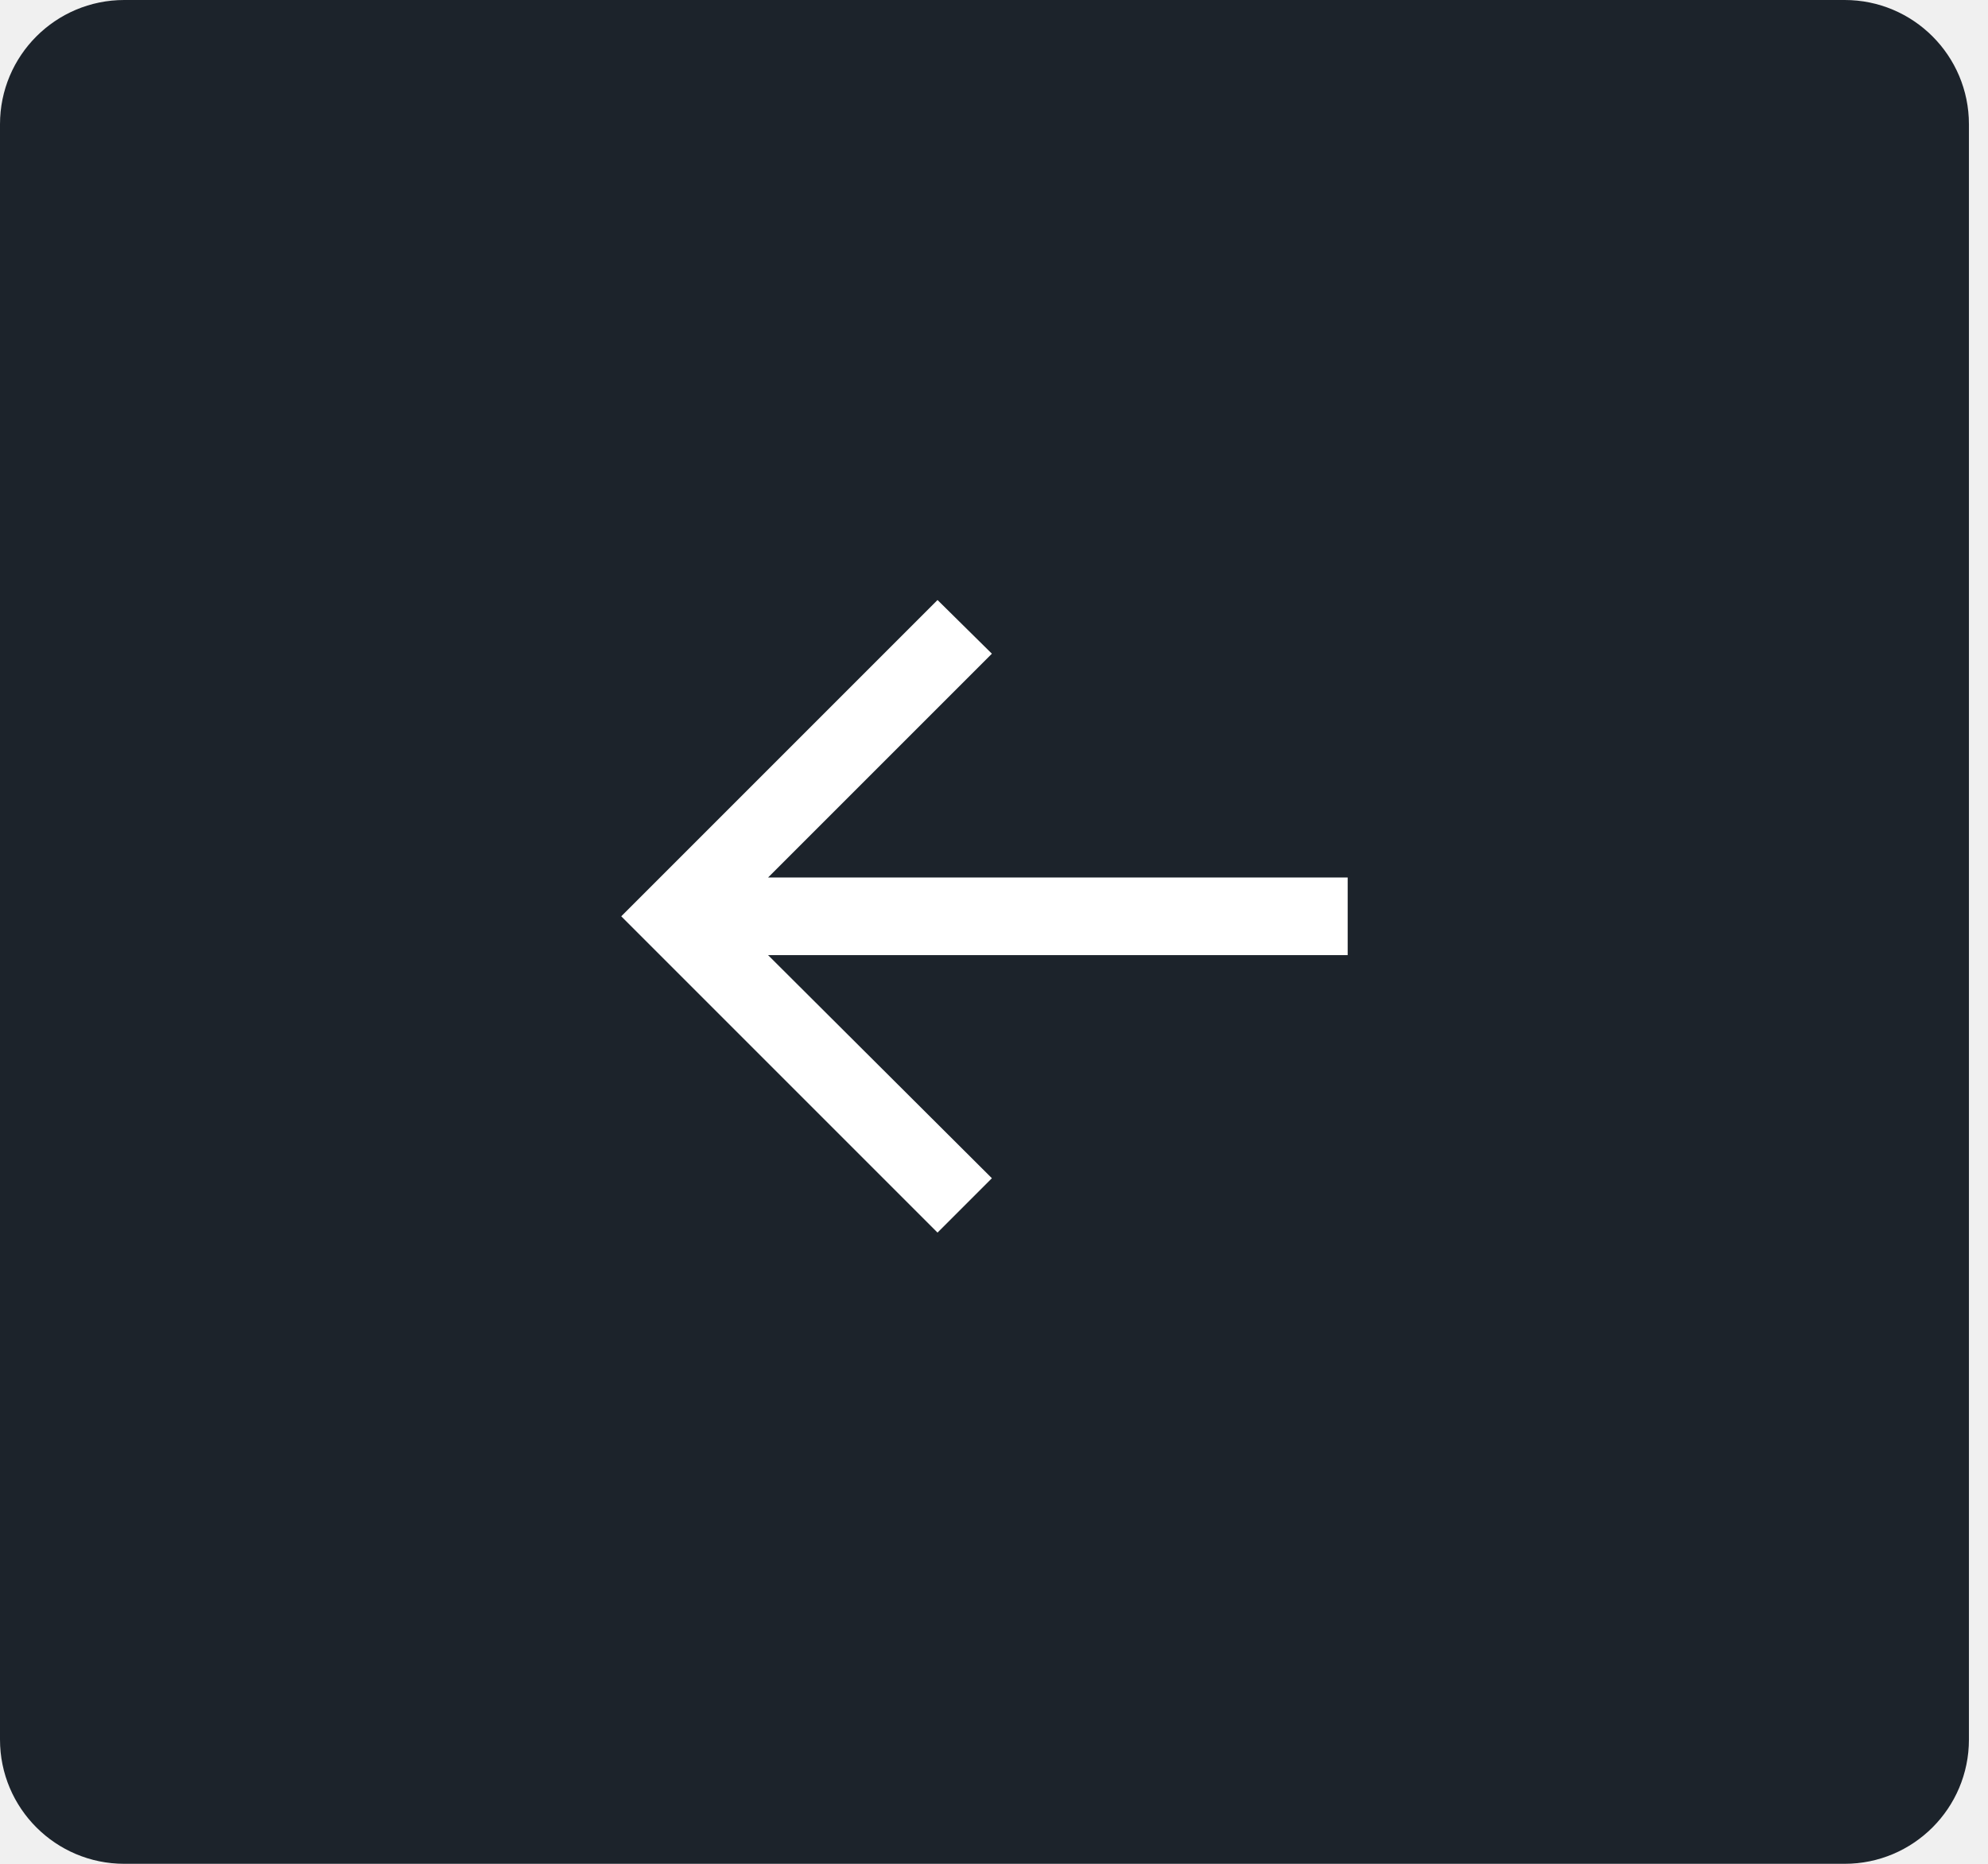
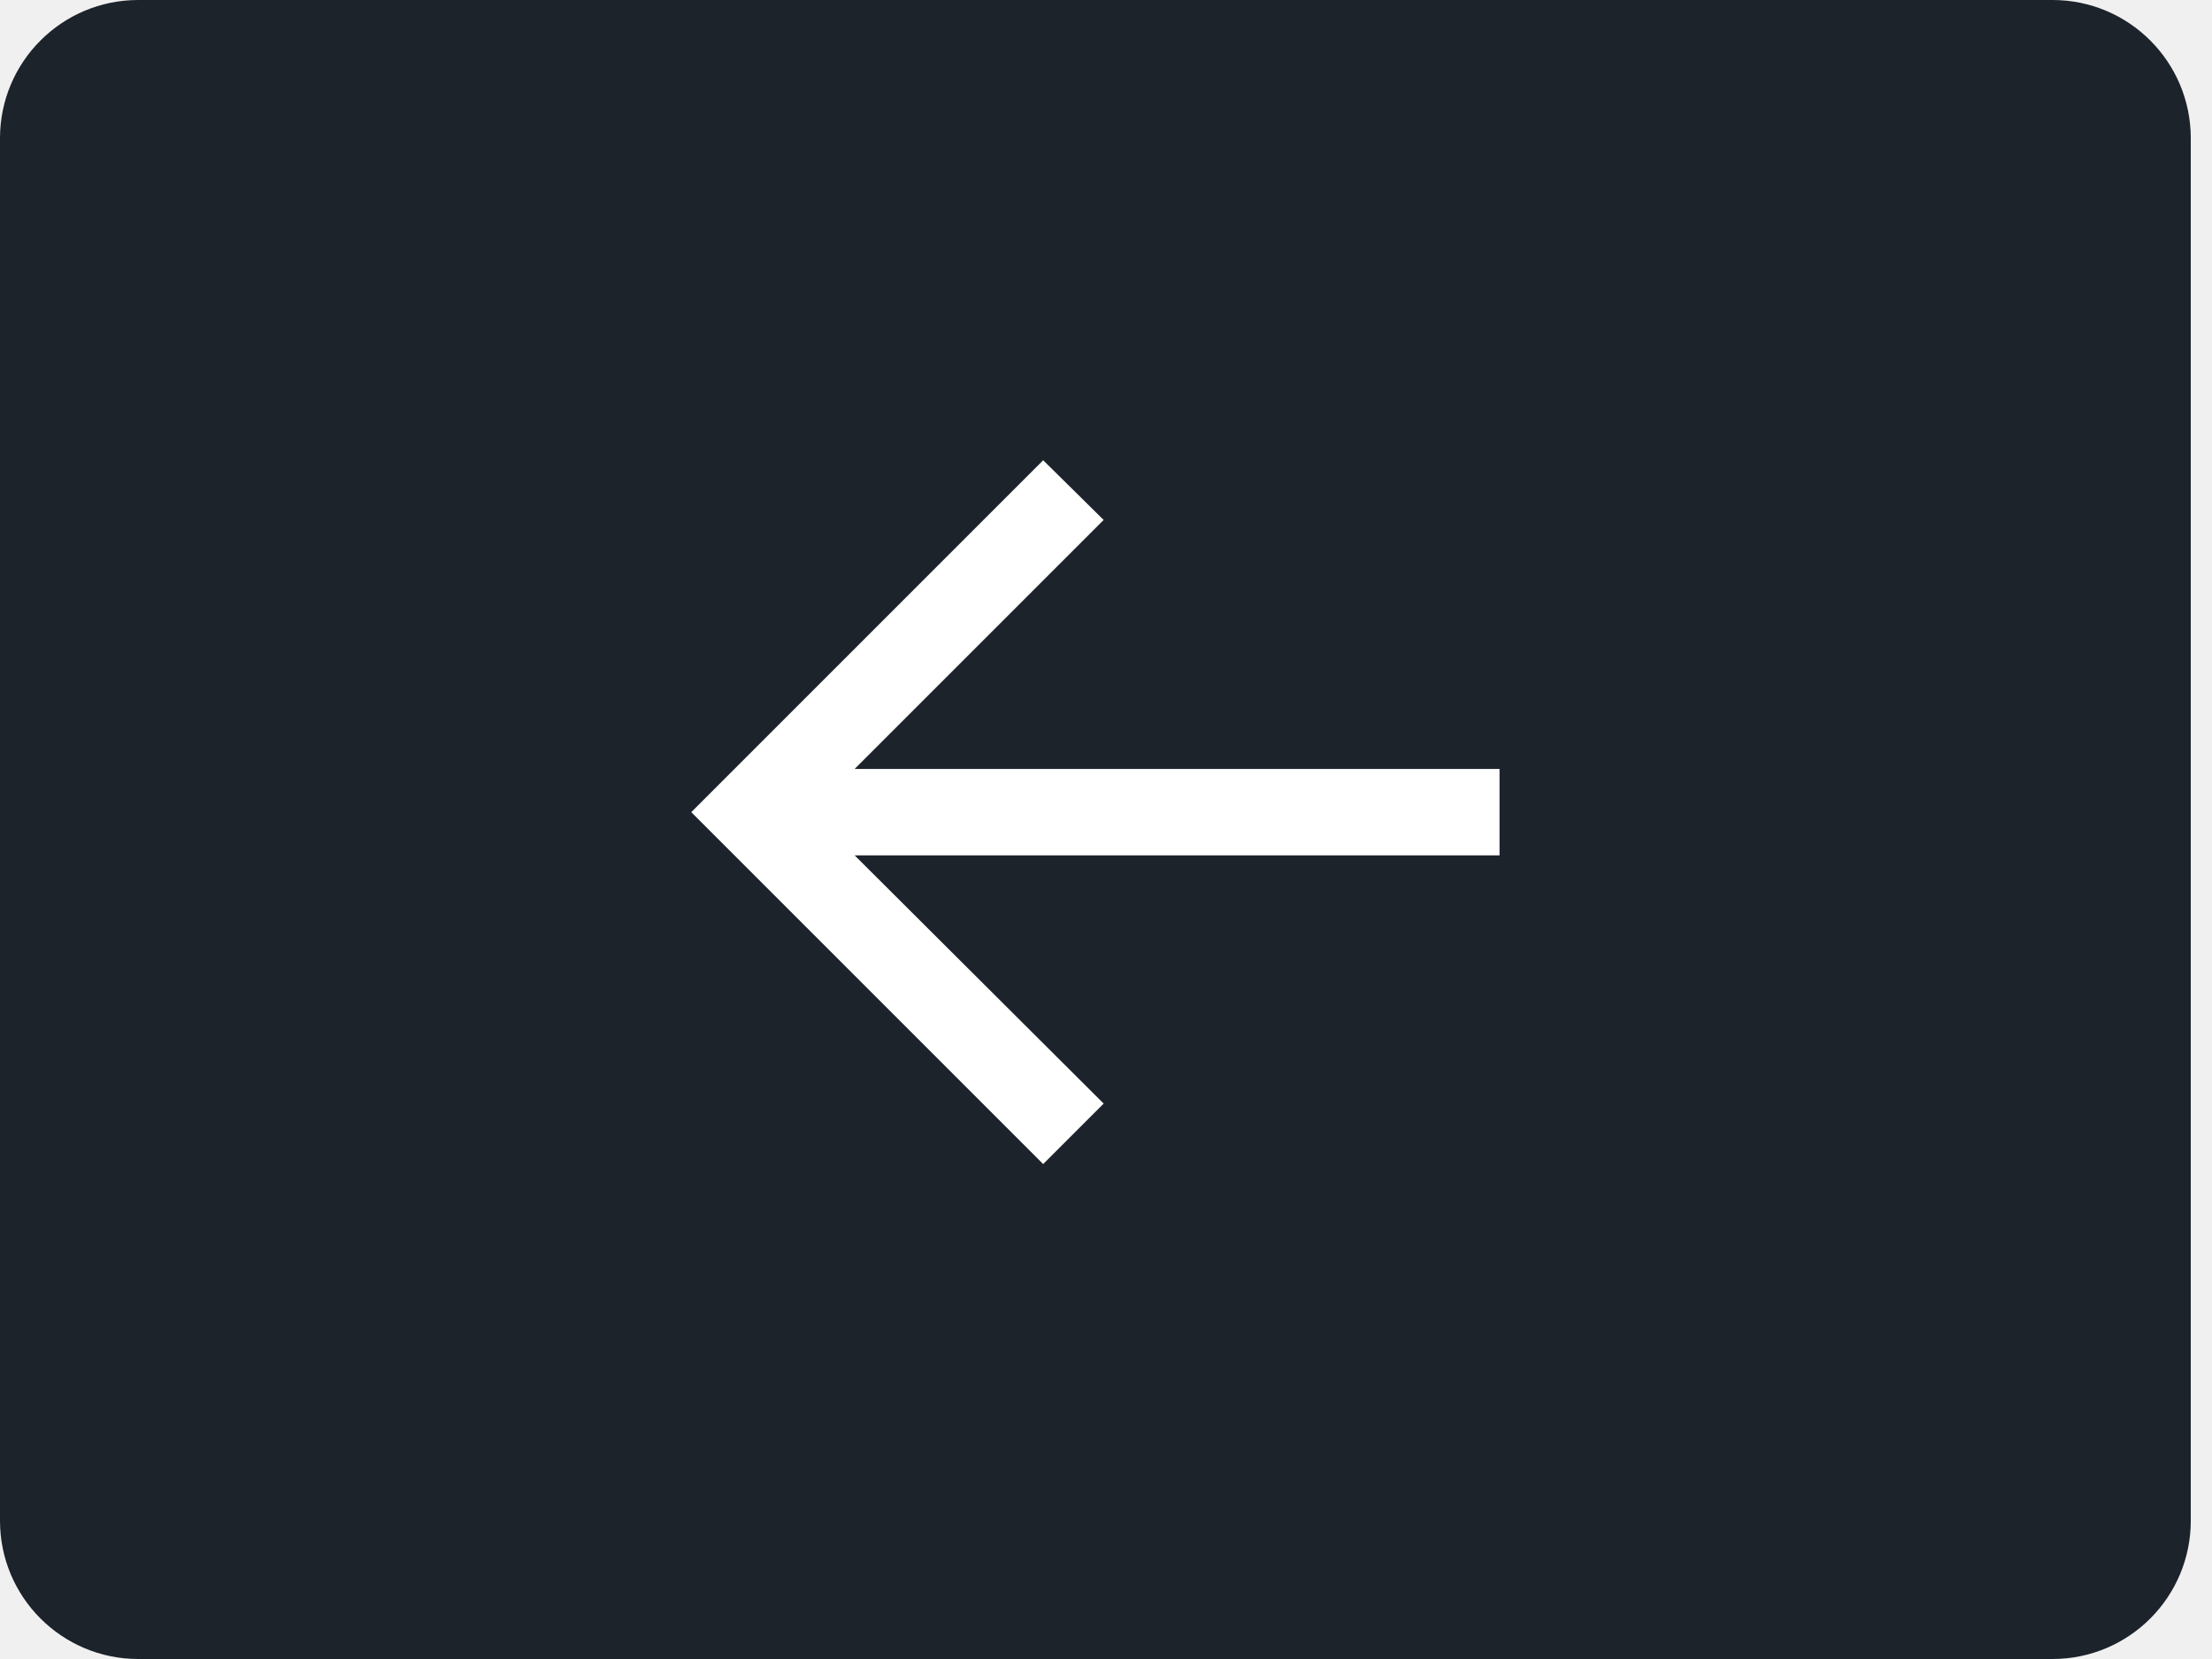
- <svg xmlns="http://www.w3.org/2000/svg" width="64" height="60" viewBox="0 0 64 60" fill="none">
-   <rect width="63.386" height="60" rx="4" fill="#1C232B" />
-   <path d="M30.182 39.68L20 29.498L30.182 19.316L31.932 21.044L24.727 28.248H43.386V30.748H24.727L31.932 37.93L30.182 39.68Z" fill="white" />
+ <svg xmlns="http://www.w3.org/2000/svg" width="64" height="48" viewBox="0 0 64 48" fill="none">
+   <rect width="63.386" height="48" rx="4" fill="#1C232B" />
+   <path d="M30.182 33.68L20 23.498L30.182 13.316L31.932 15.044L24.727 22.248H43.386V24.748H24.727L31.932 31.93L30.182 33.68Z" fill="white" />
</svg>
